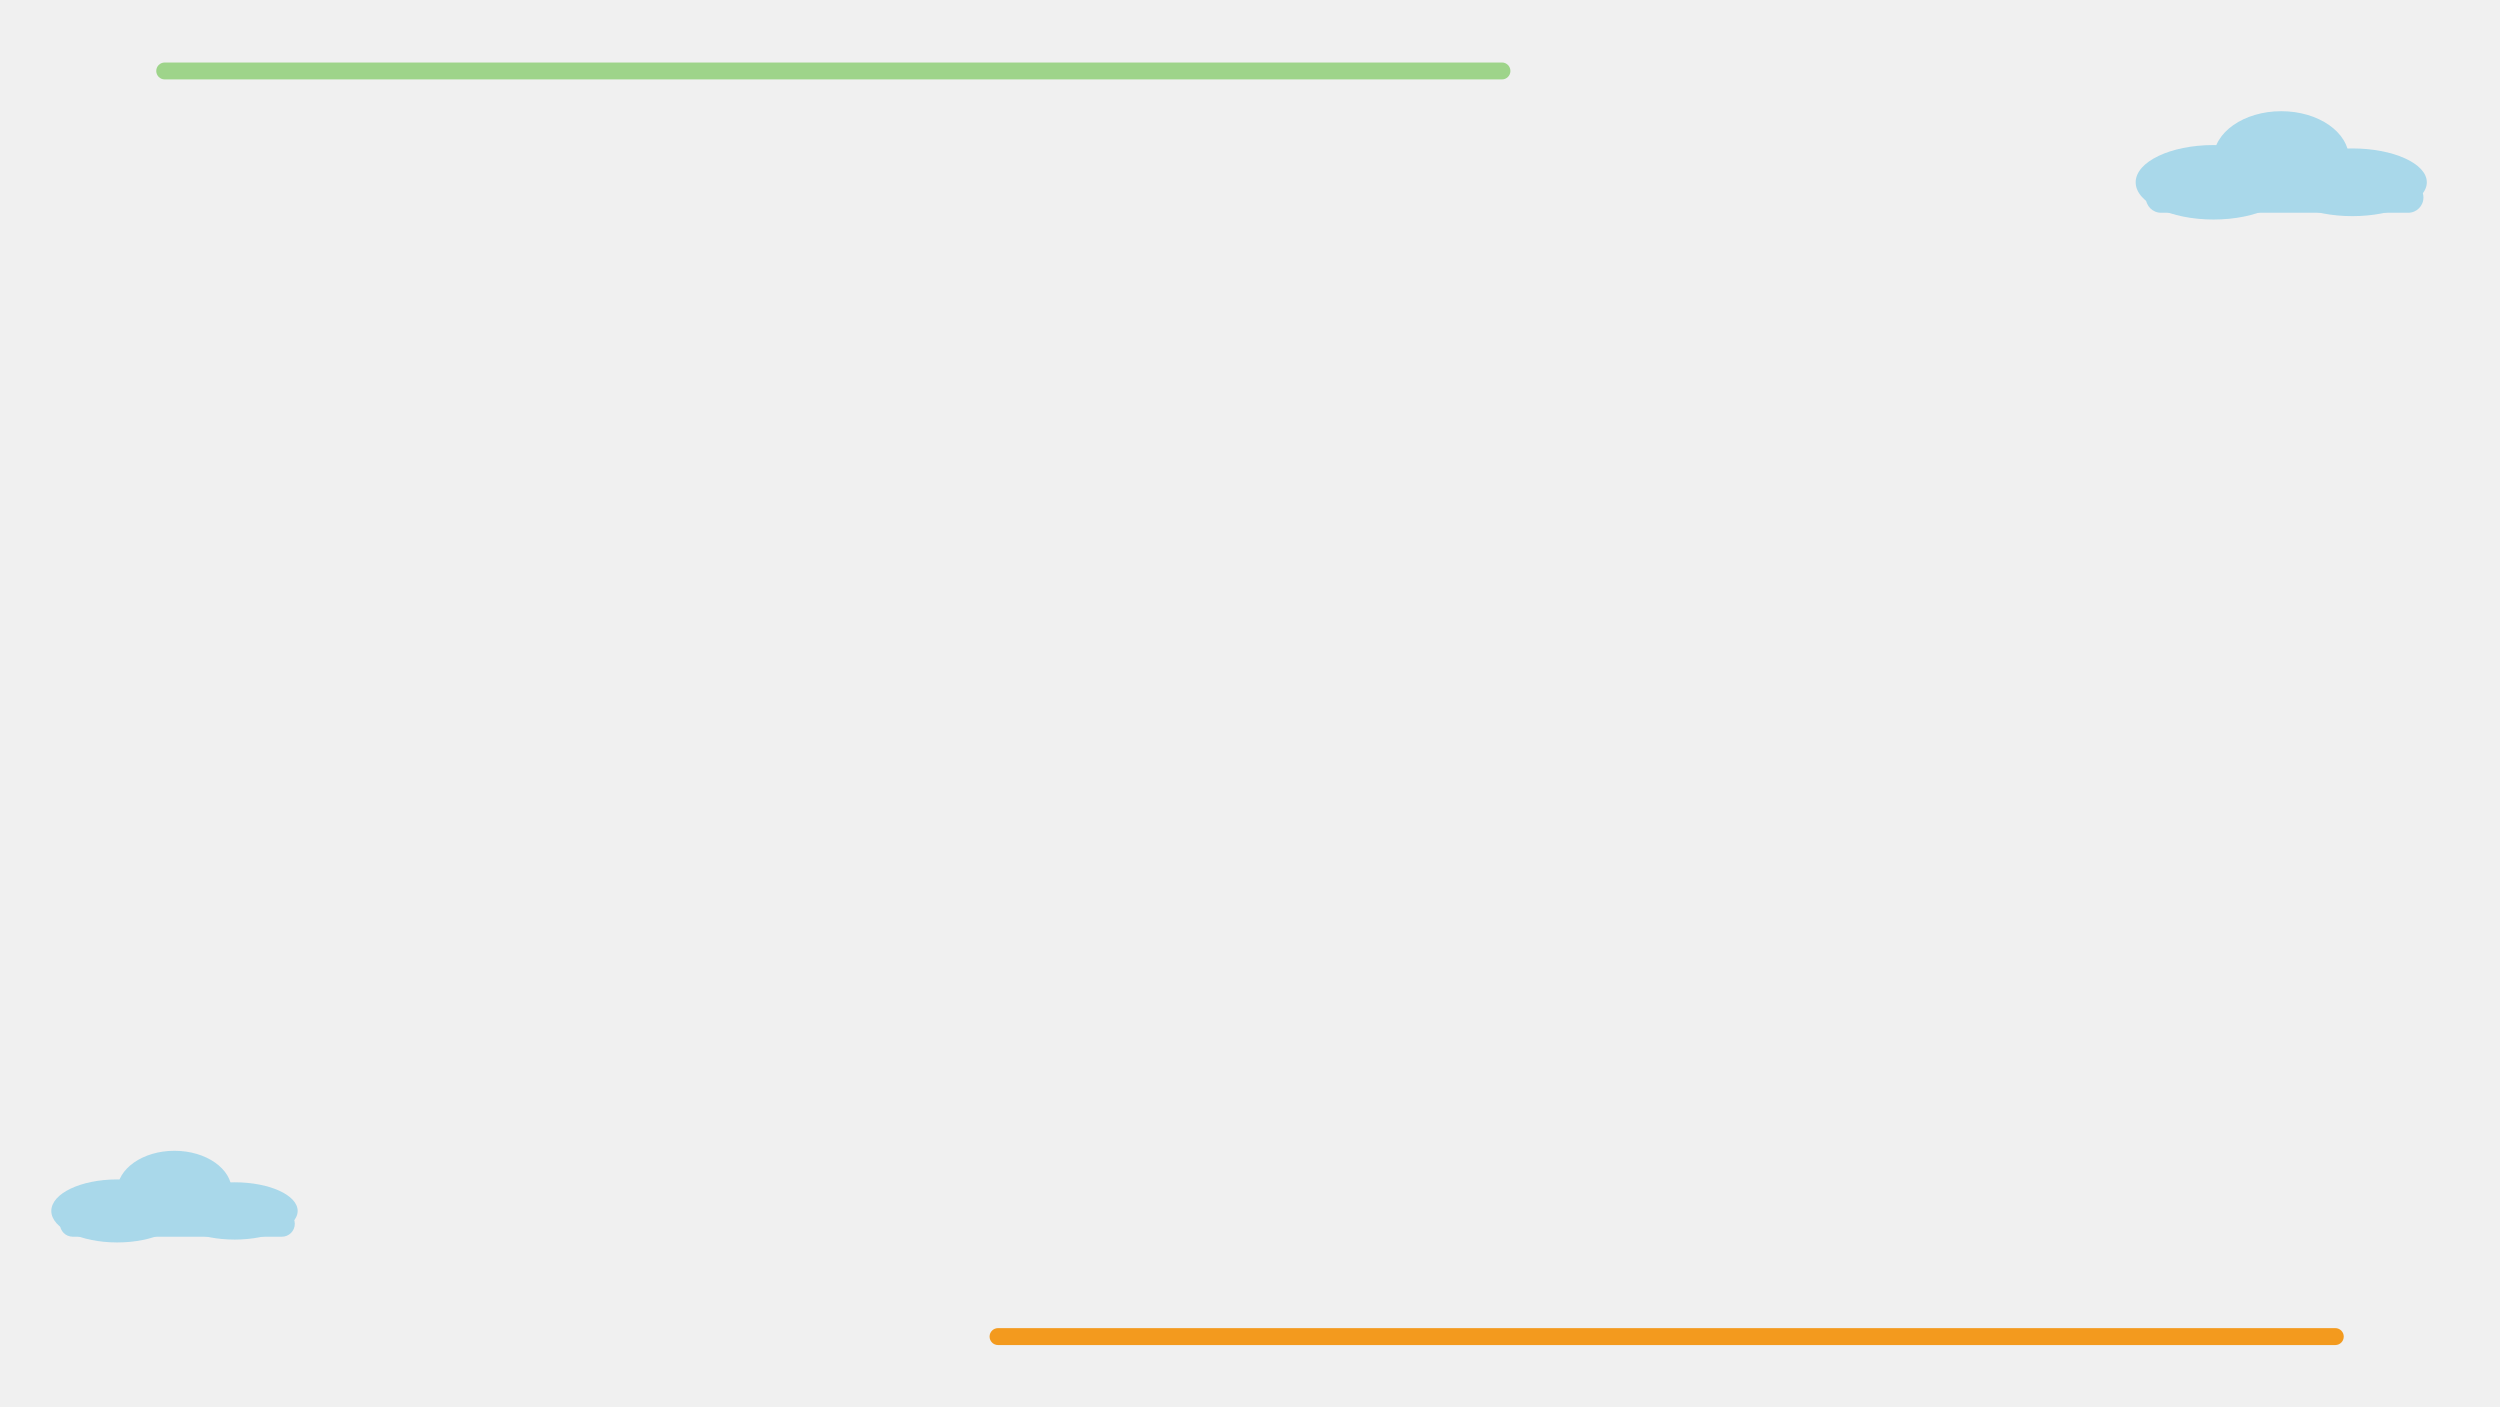
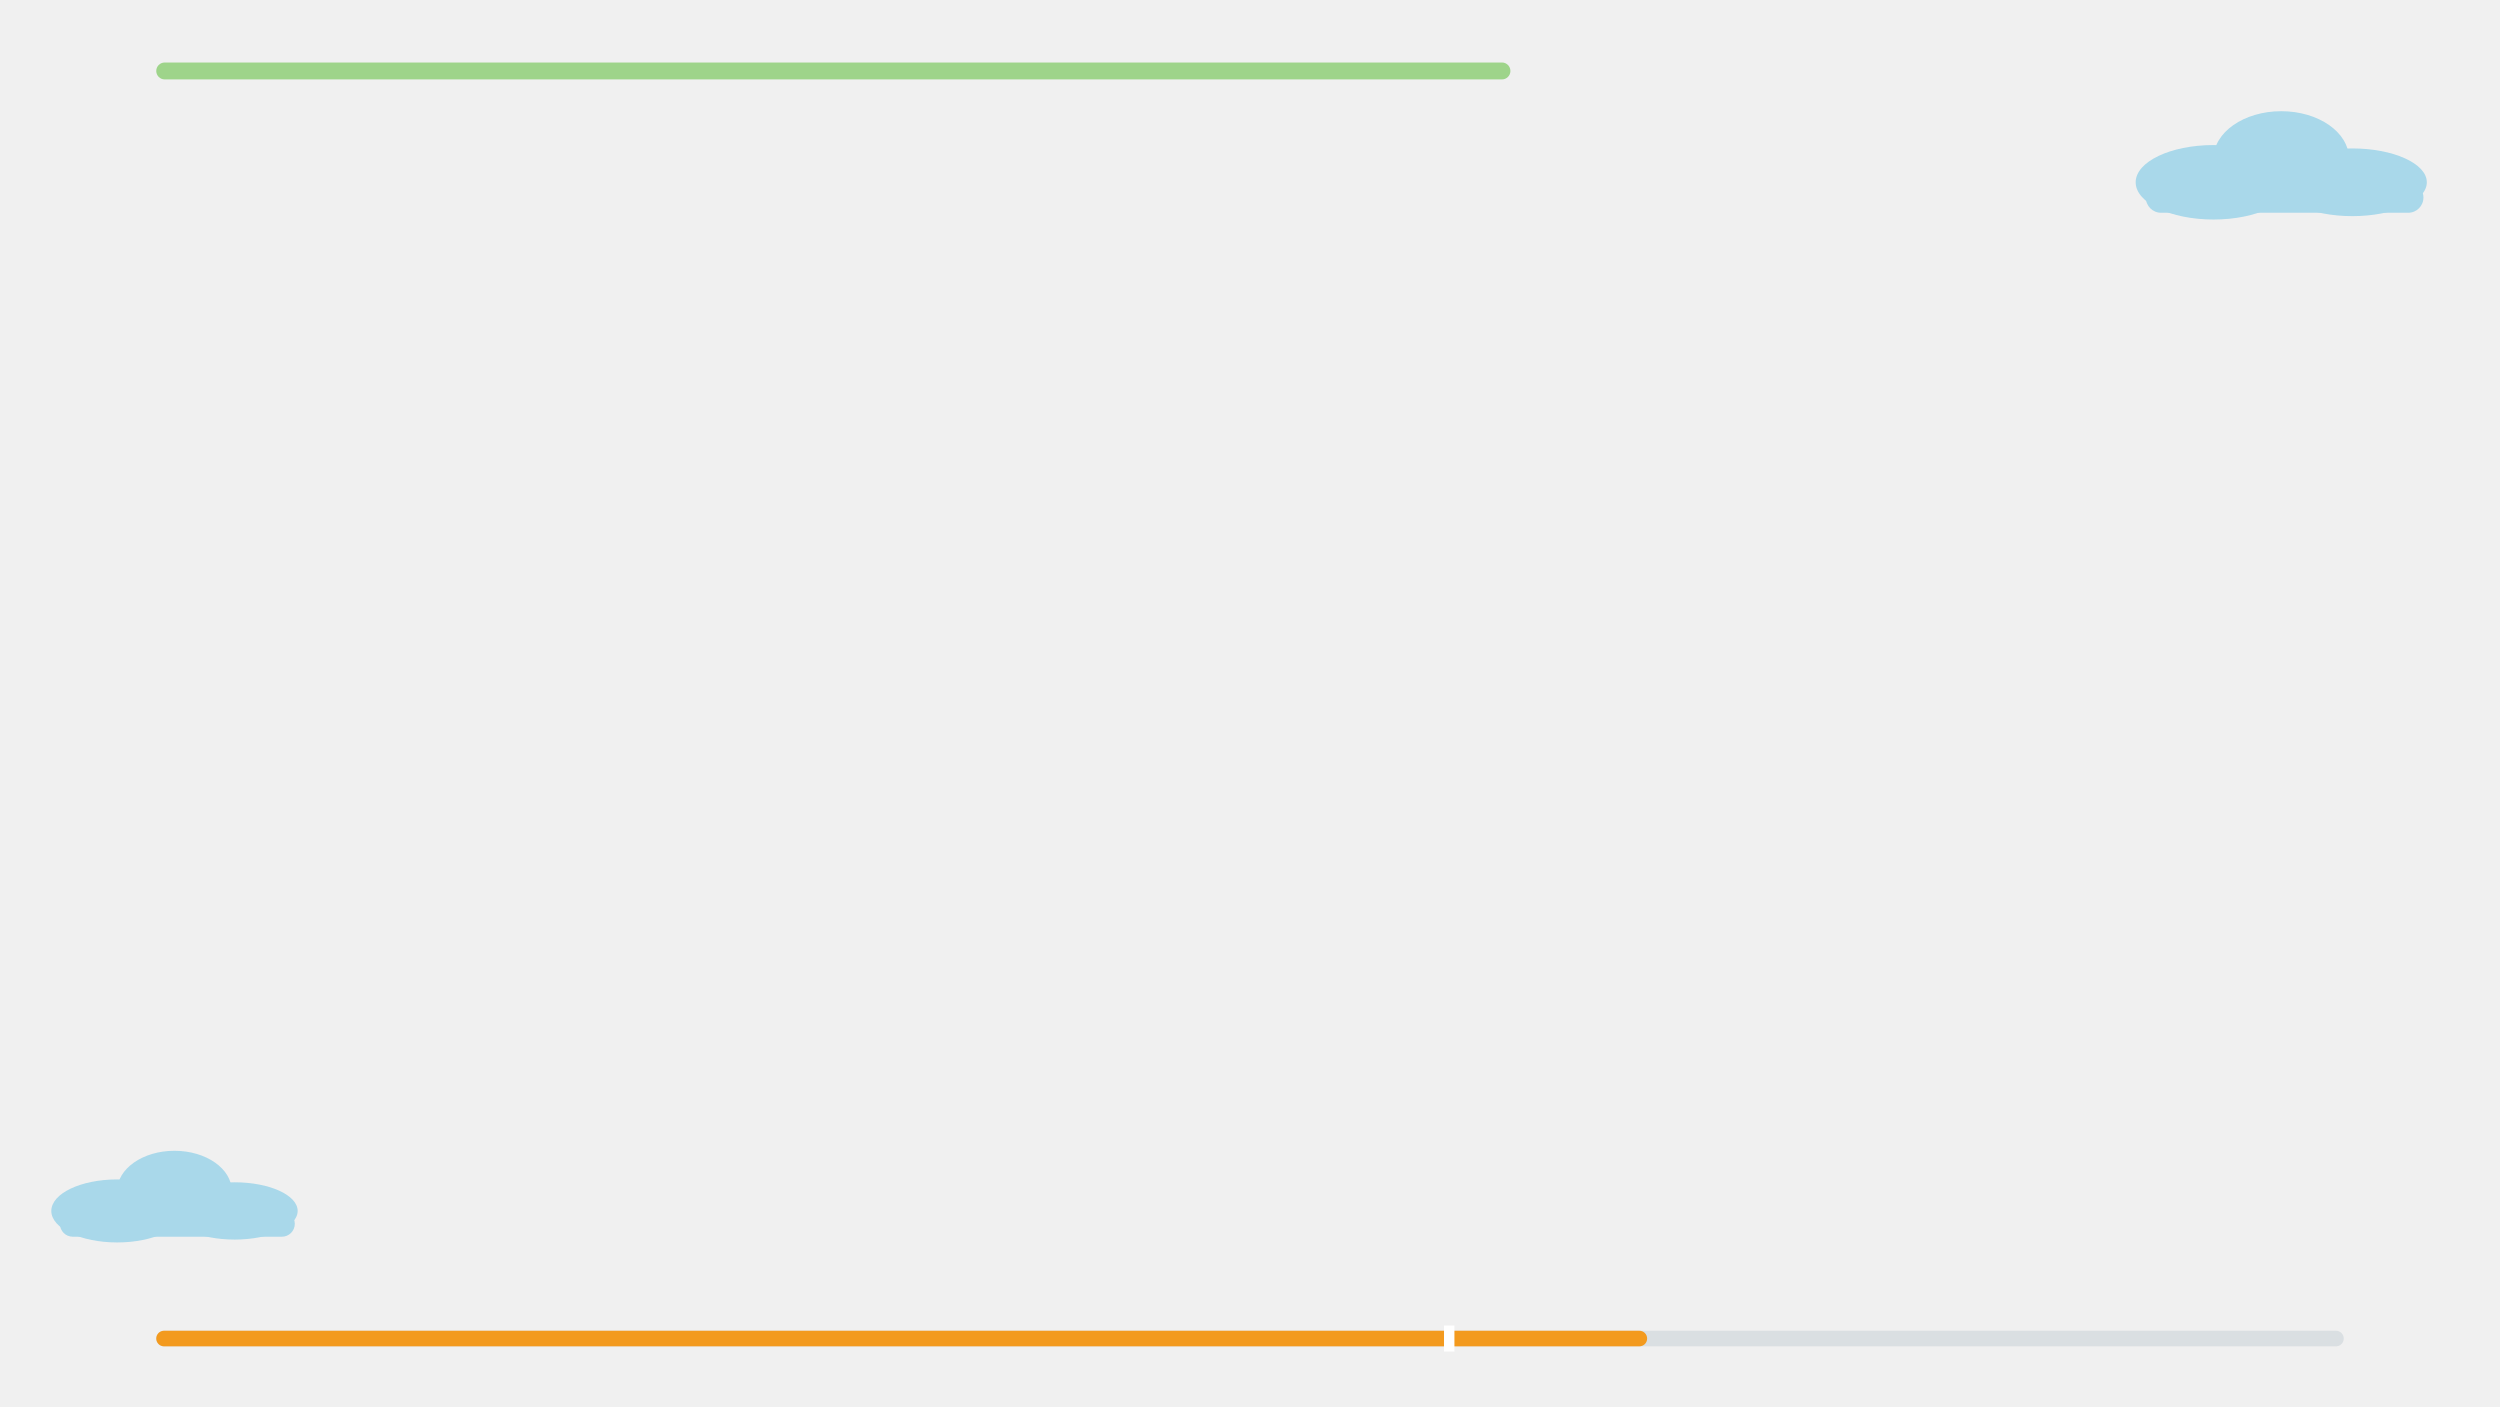
<svg xmlns="http://www.w3.org/2000/svg" viewBox="0 0 1920 1080" width="1920" height="1080">
  <rect x="120" y="48" width="1040" height="13" rx="6.5" fill="#9ED48A" />
-   <rect x="760" y="1020" width="1040" height="13" rx="6.5" fill="#F39A1E" />
+   <rect x="120" y="1022" width="1680" height="12" rx="6" fill="#DADFE2" />
+   <rect x="120" y="1022" width="1145" height="12" rx="6" fill="#F39A1E" />
+   <rect x="1109" y="1018" width="8" height="20" fill="#FFFFFF" />
  <g fill="#A9D8EA">
    <ellipse cx="1700" cy="140" rx="59.8" ry="28.6" />
    <ellipse cx="1752" cy="121.8" rx="52" ry="36.4" />
    <ellipse cx="1806.6" cy="140" rx="57.2" ry="26" />
    <rect x="1648" y="140" width="213.2" height="23.4" rx="11.7" />
  </g>
  <g fill="#A9D8EA">
    <ellipse cx="90" cy="930" rx="50.6" ry="24.2" />
    <ellipse cx="134" cy="914.6" rx="44" ry="30.8" />
    <ellipse cx="180.2" cy="930" rx="48.4" ry="22" />
    <rect x="46" y="930" width="180.4" height="19.8" rx="9.9" />
  </g>
</svg>
